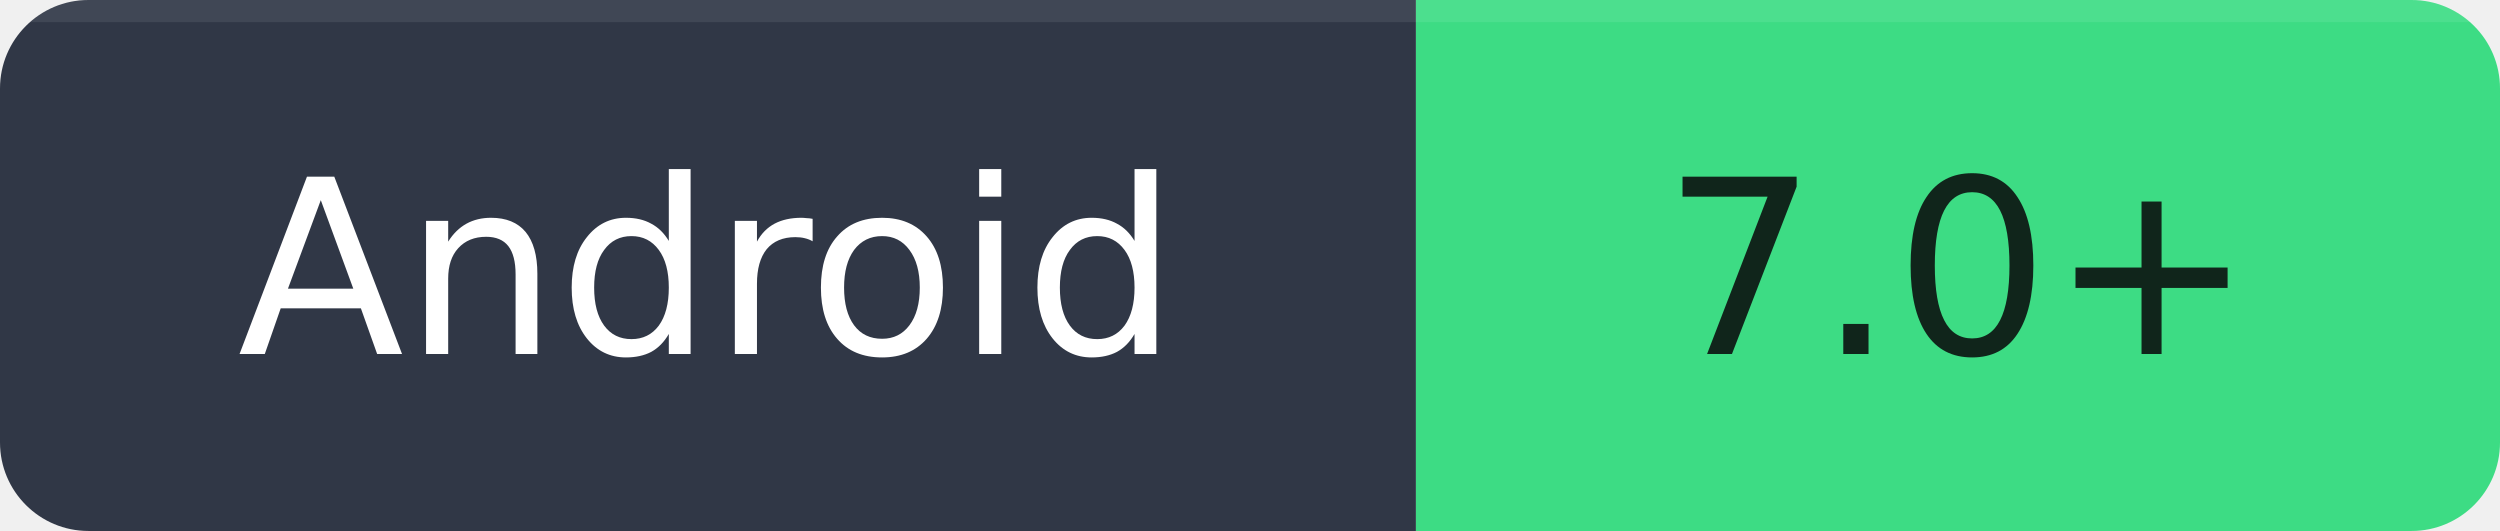
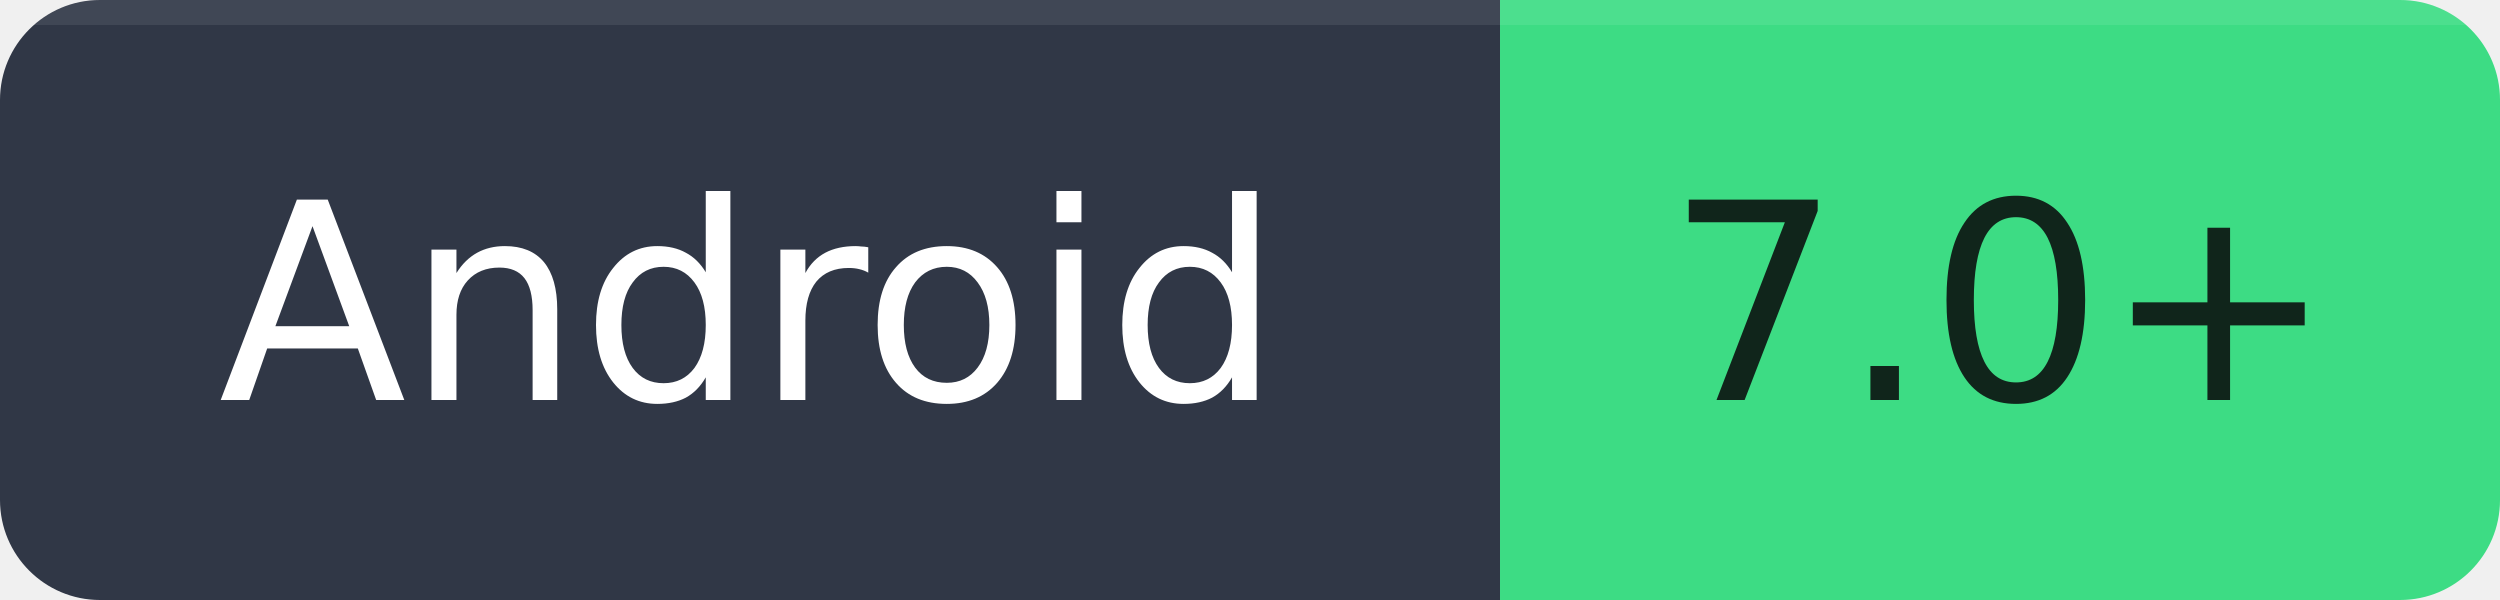
- <svg xmlns="http://www.w3.org/2000/svg" width="113" height="24" viewBox="0 0 113 24" role="img" aria-labelledby="title">
+ <svg xmlns="http://www.w3.org/2000/svg" width="100" height="24" viewBox="0 0 100 24" role="img" aria-labelledby="title">
  <clipPath id="corners">
-     <rect width="113" height="24" rx="4" />
+     <rect width="100" height="24" rx="4" />
  </clipPath>
  <g clip-path="url(#corners)">
-     <path fill="#303746" d="M0 0h64v24H0z" />
-     <path fill="#3DDC84" d="M64 0h49v24H64z" />
-     <path fill="#FFFFFF" fill-opacity=".08" d="M0 0h113v1H0z" />
+     <path fill="#303746" d="M0 0h60v24H0z" />
+     <path fill="#3DDC84" d="M60 0h40v24H60z" />
+     <path fill="#FFFFFF" fill-opacity=".08" d="M0 0h100v1H0z" />
  </g>
  <g font-family="Verdana,DejaVu Sans,sans-serif" font-size="11" text-anchor="middle">
-     <text x="32" y="16" fill="#FFFFFF">Android</text>
-     <text x="88.5" y="16" fill="#10251B">7.0+</text>
+     <text x="30" y="16" fill="#FFFFFF">Android</text>
+     <text x="80" y="16" fill="#10251B">7.0+</text>
  </g>
</svg>
